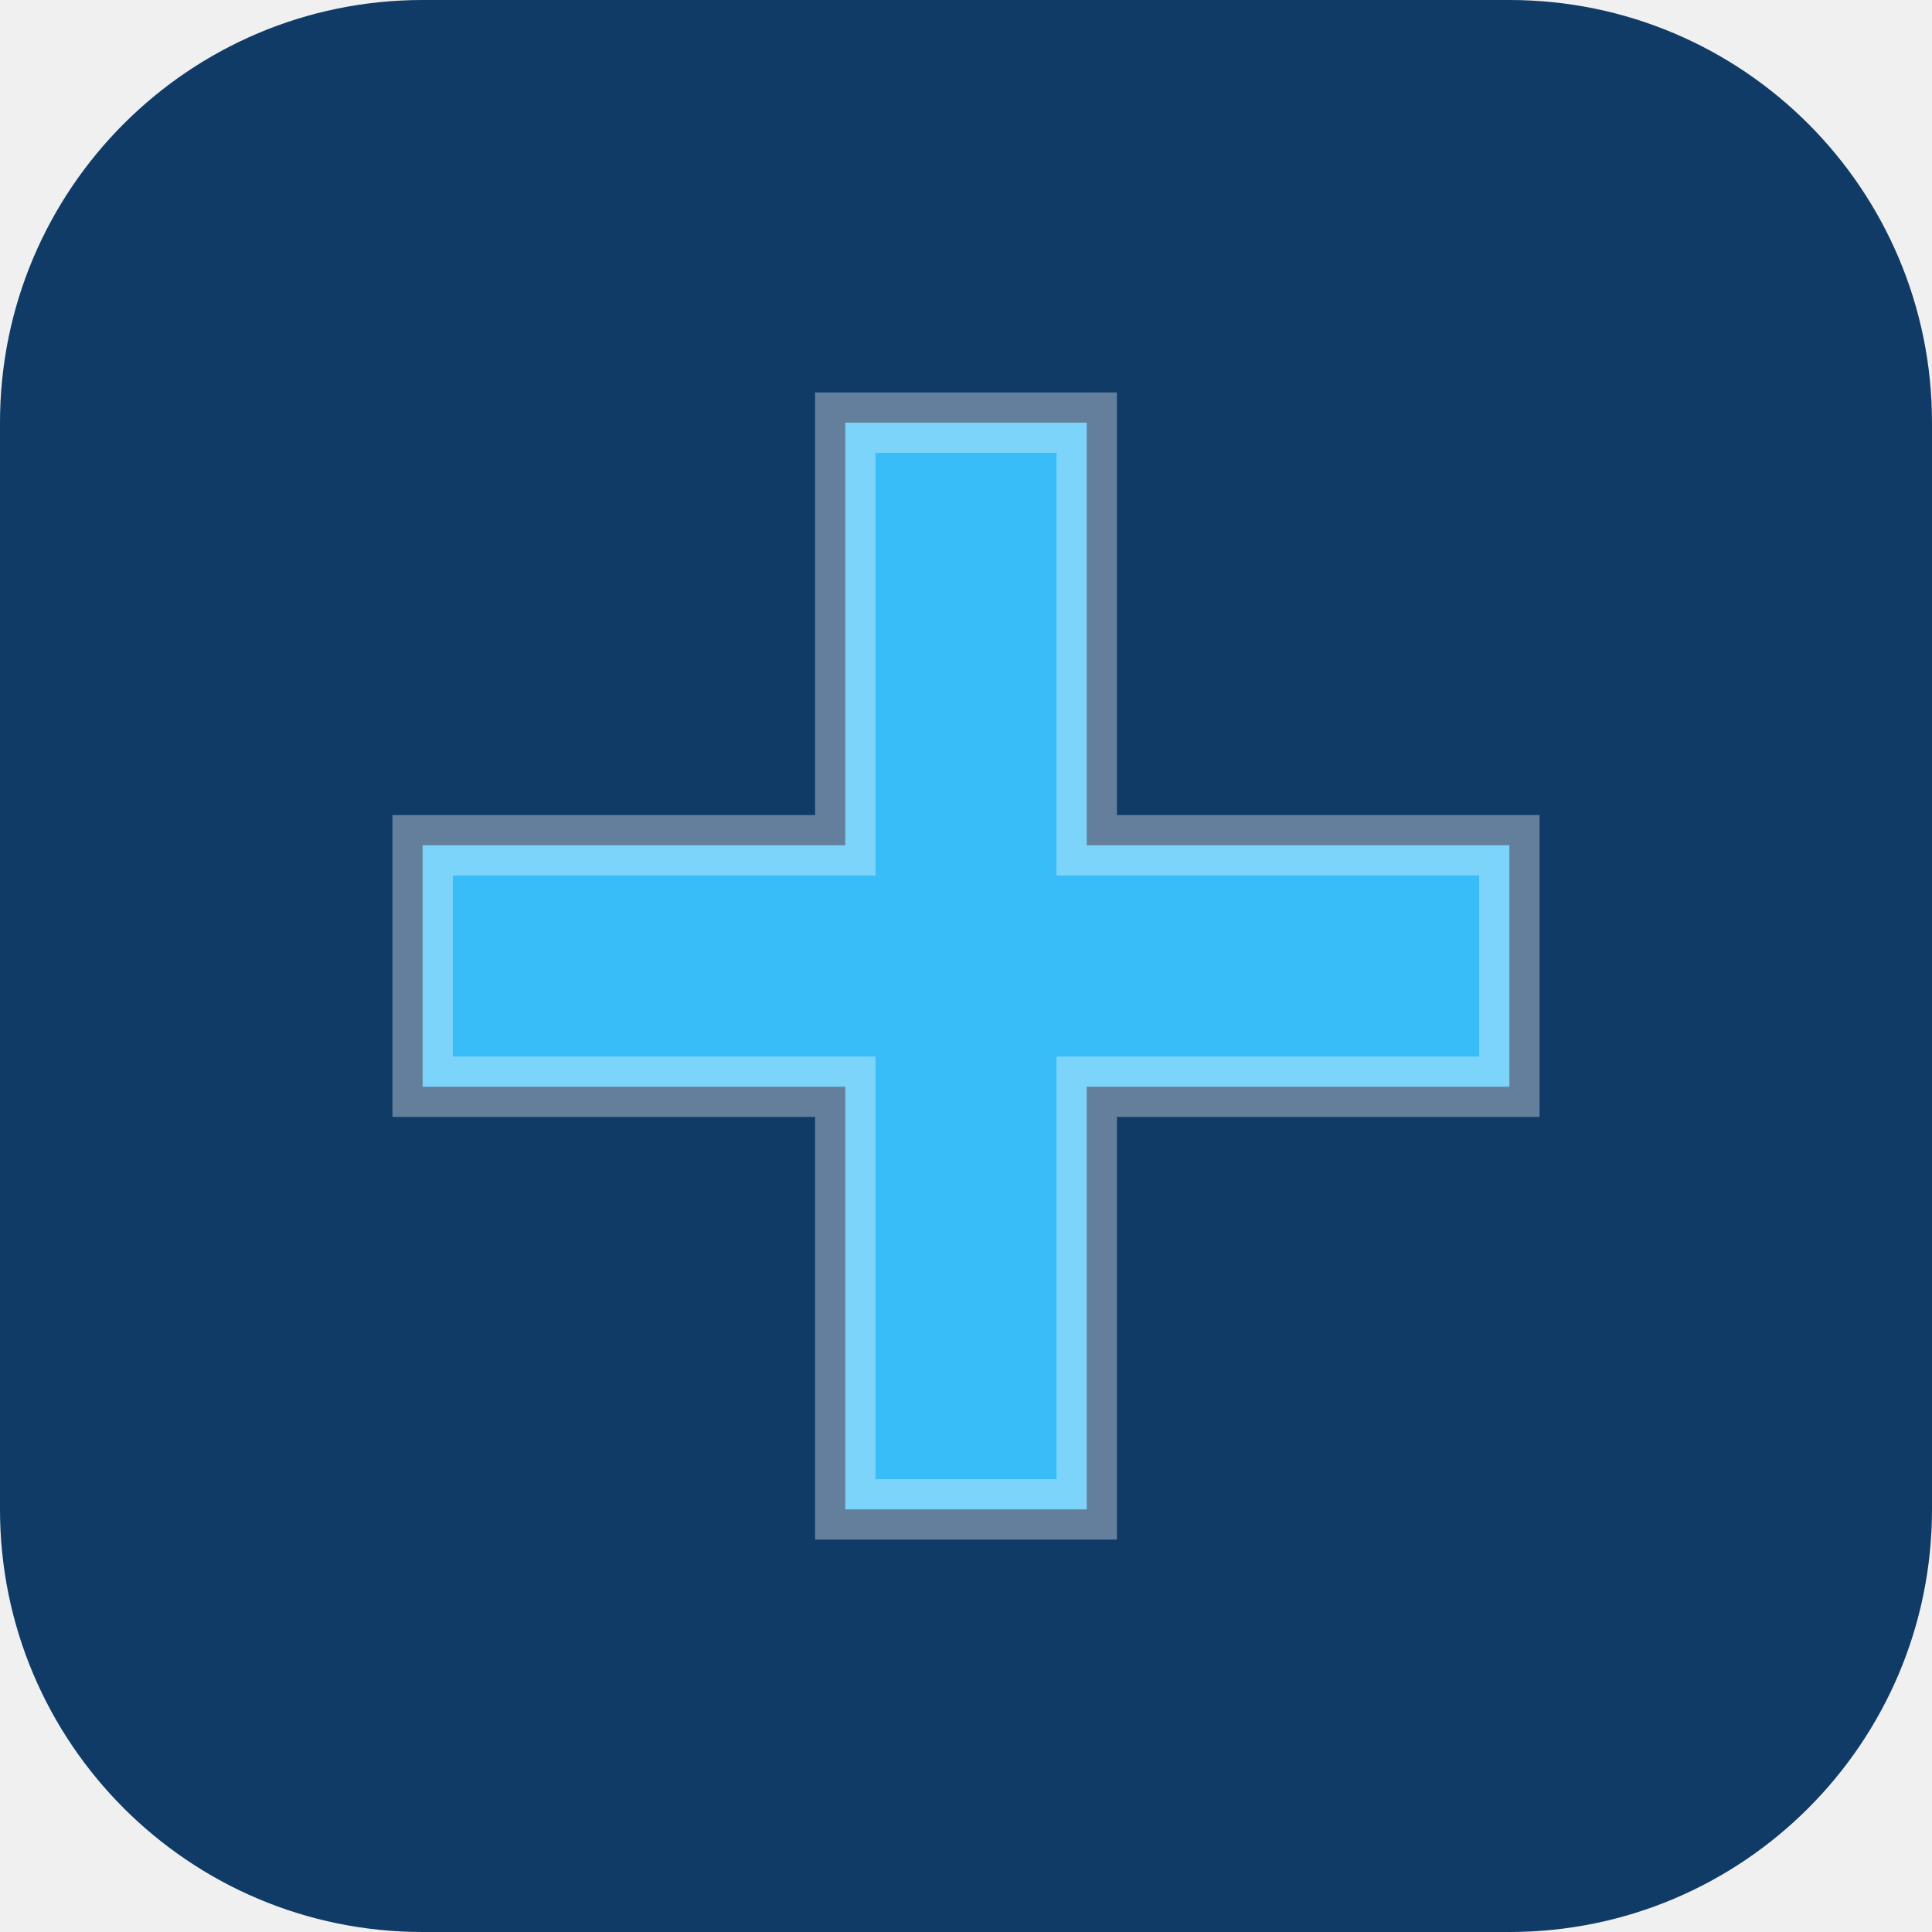
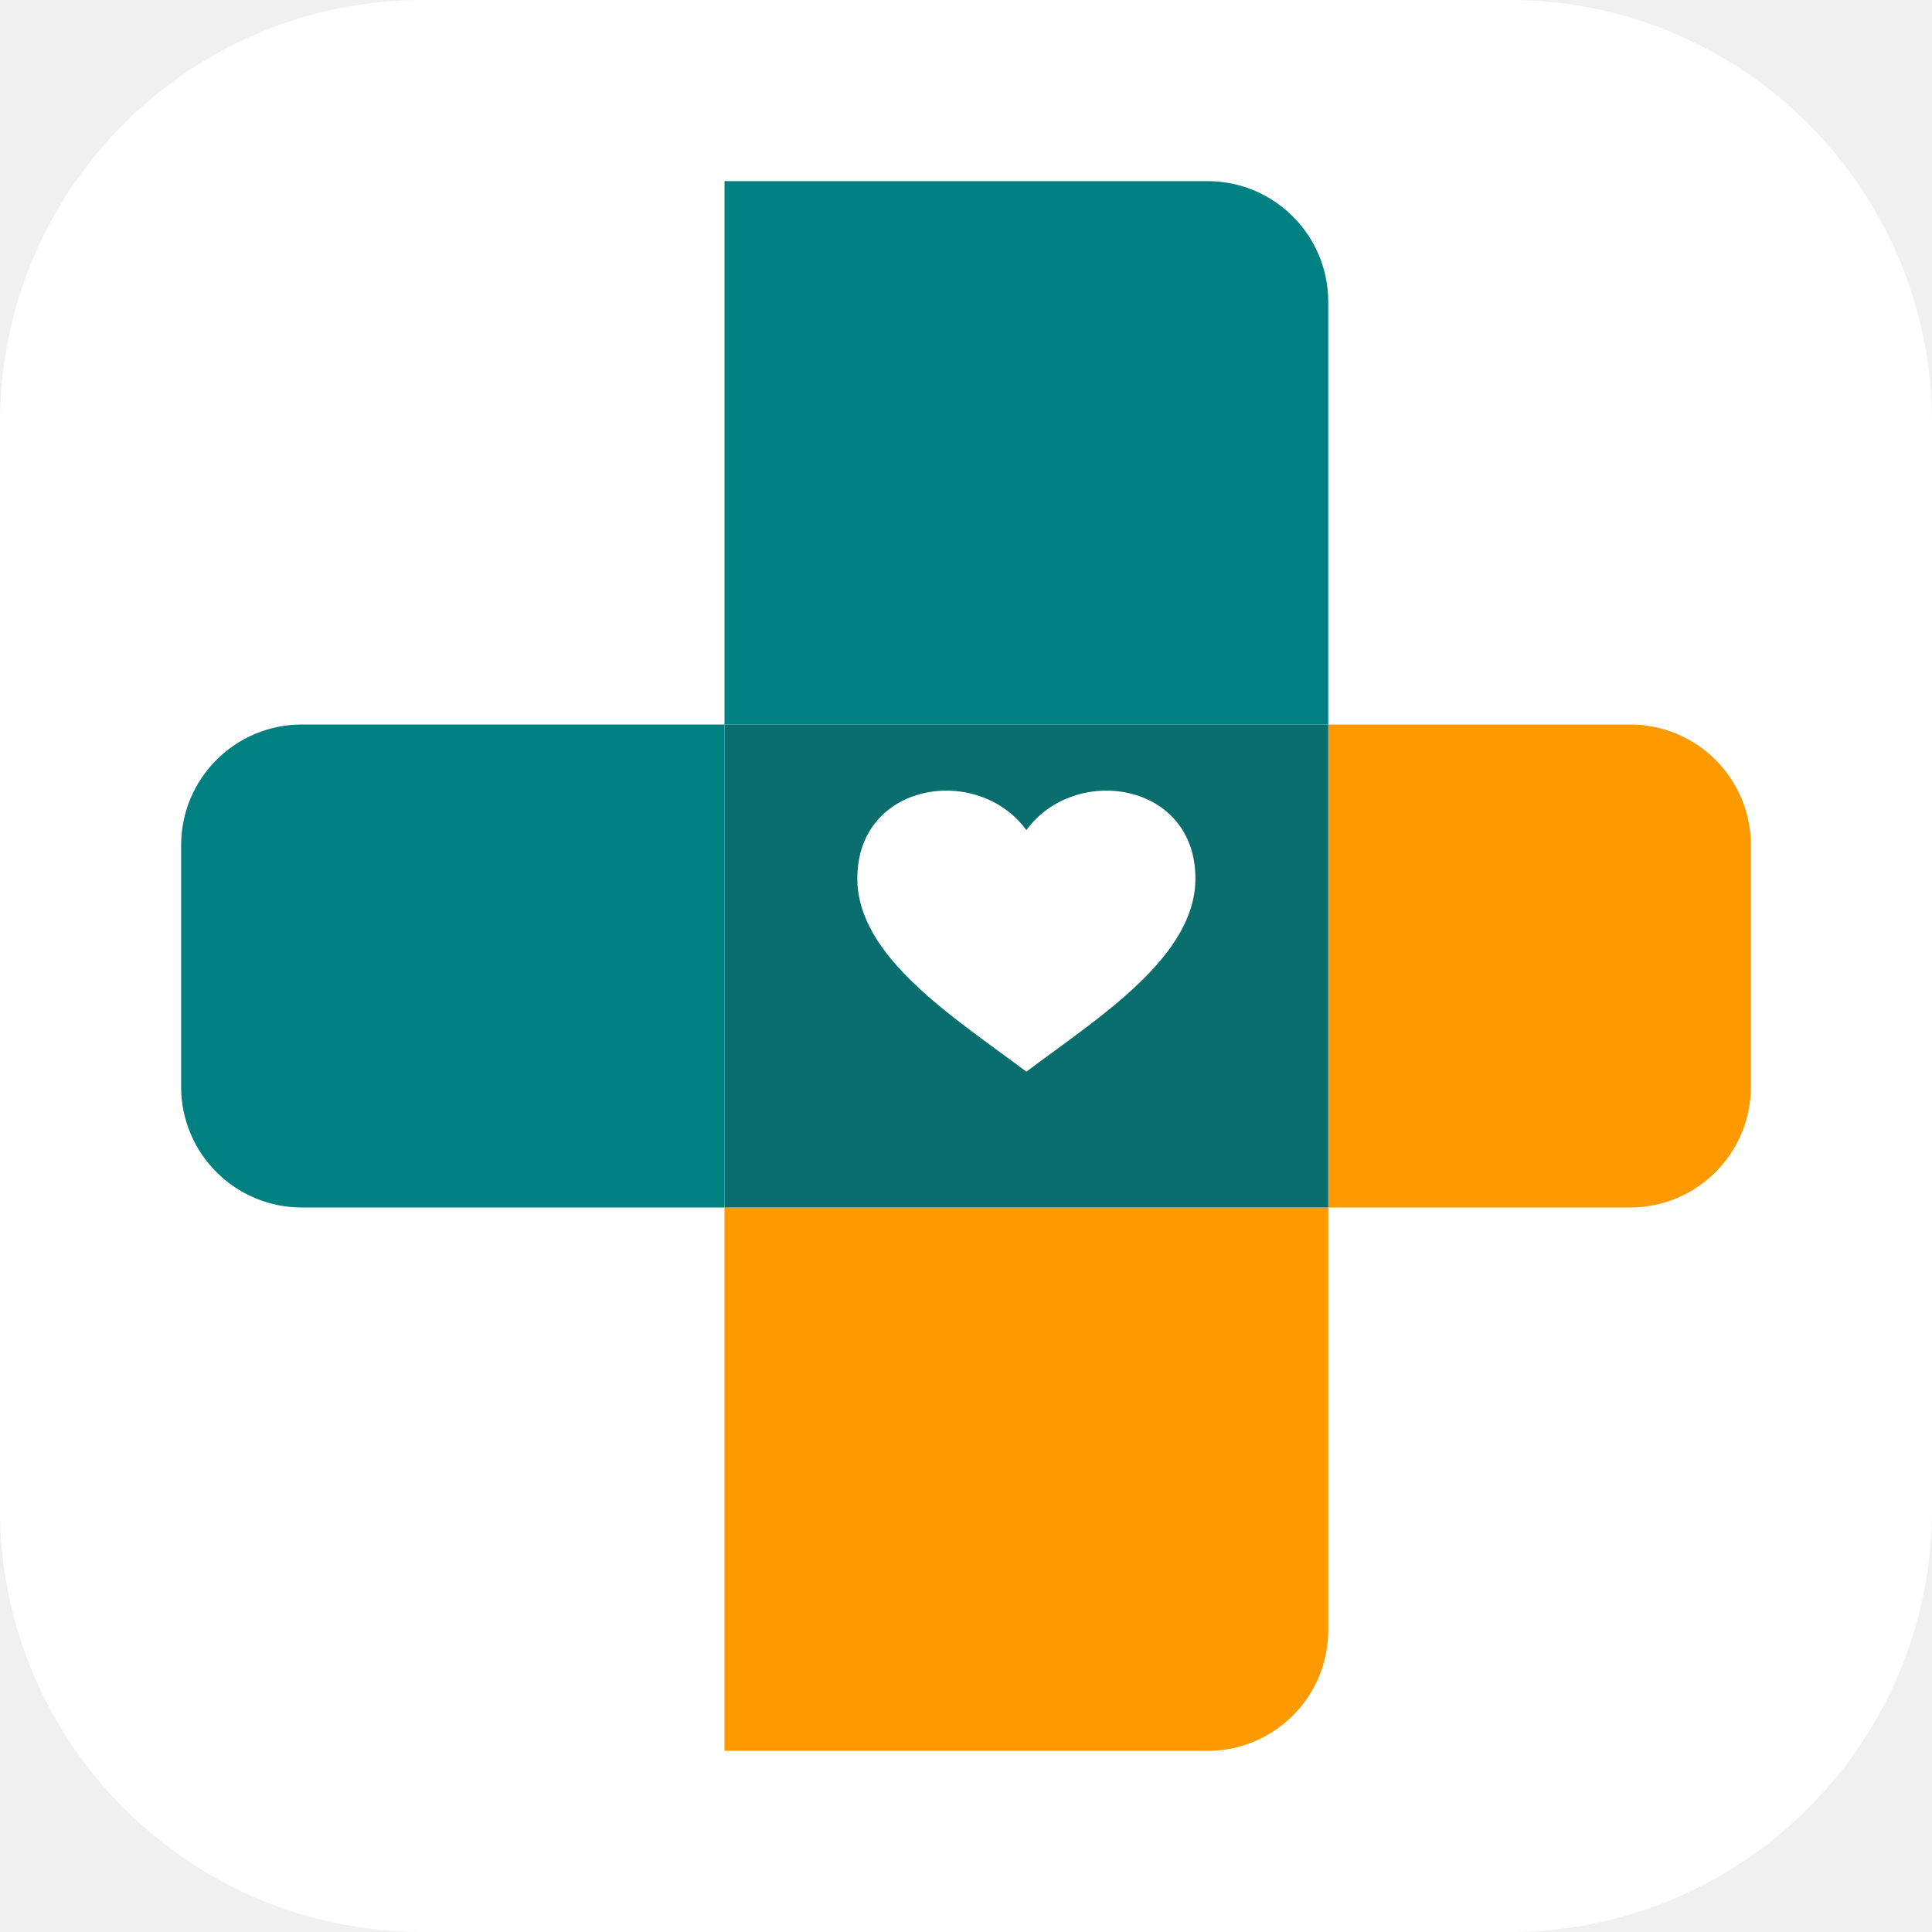
<svg xmlns="http://www.w3.org/2000/svg" viewBox="0 0 64 64">
-   <rect width="64" height="64" rx="14" fill="#0f3b66" />
-   <path d="M28 14h8v14h14v8H36v14h-8V36H14v-8h14z" fill="#38bdf8" />
-   <path d="M28 14h8v14h14v8H36v14h-8V36H14v-8h14z" fill="none" stroke="#fff" stroke-width="2" opacity=".35" />
+   <rect width="64" height="64" rx="14" fill="#fff" />
+   <path d="M24 6h16a4 4 0 0 1 4 4v14h-20z" fill="#008080" />
+   <path d="M44 24h10a4 4 0 0 1 4 4v8a4 4 0 0 1-4 4H44z" fill="#ff9900" />
+   <path d="M44 40v14a4 4 0 0 1-4 4H24V40z" fill="#ff9900" />
+   <path d="M24 40H10a4 4 0 0 1-4-4v-8a4 4 0 0 1 4-4h14z" fill="#008080" />
+   <rect x="24" y="24" width="20" height="16" fill="#0b6e6e" />
+   <path d="M34 27.5c-1.6-2.2-5.6-1.6-5.6 1.6 0 2.6 3.2 4.6 5.6 6.4 2.4-1.8 5.6-3.8 5.6-6.4 0-3.2-4-3.8-5.6-1.6z" fill="#fff" />
</svg>
